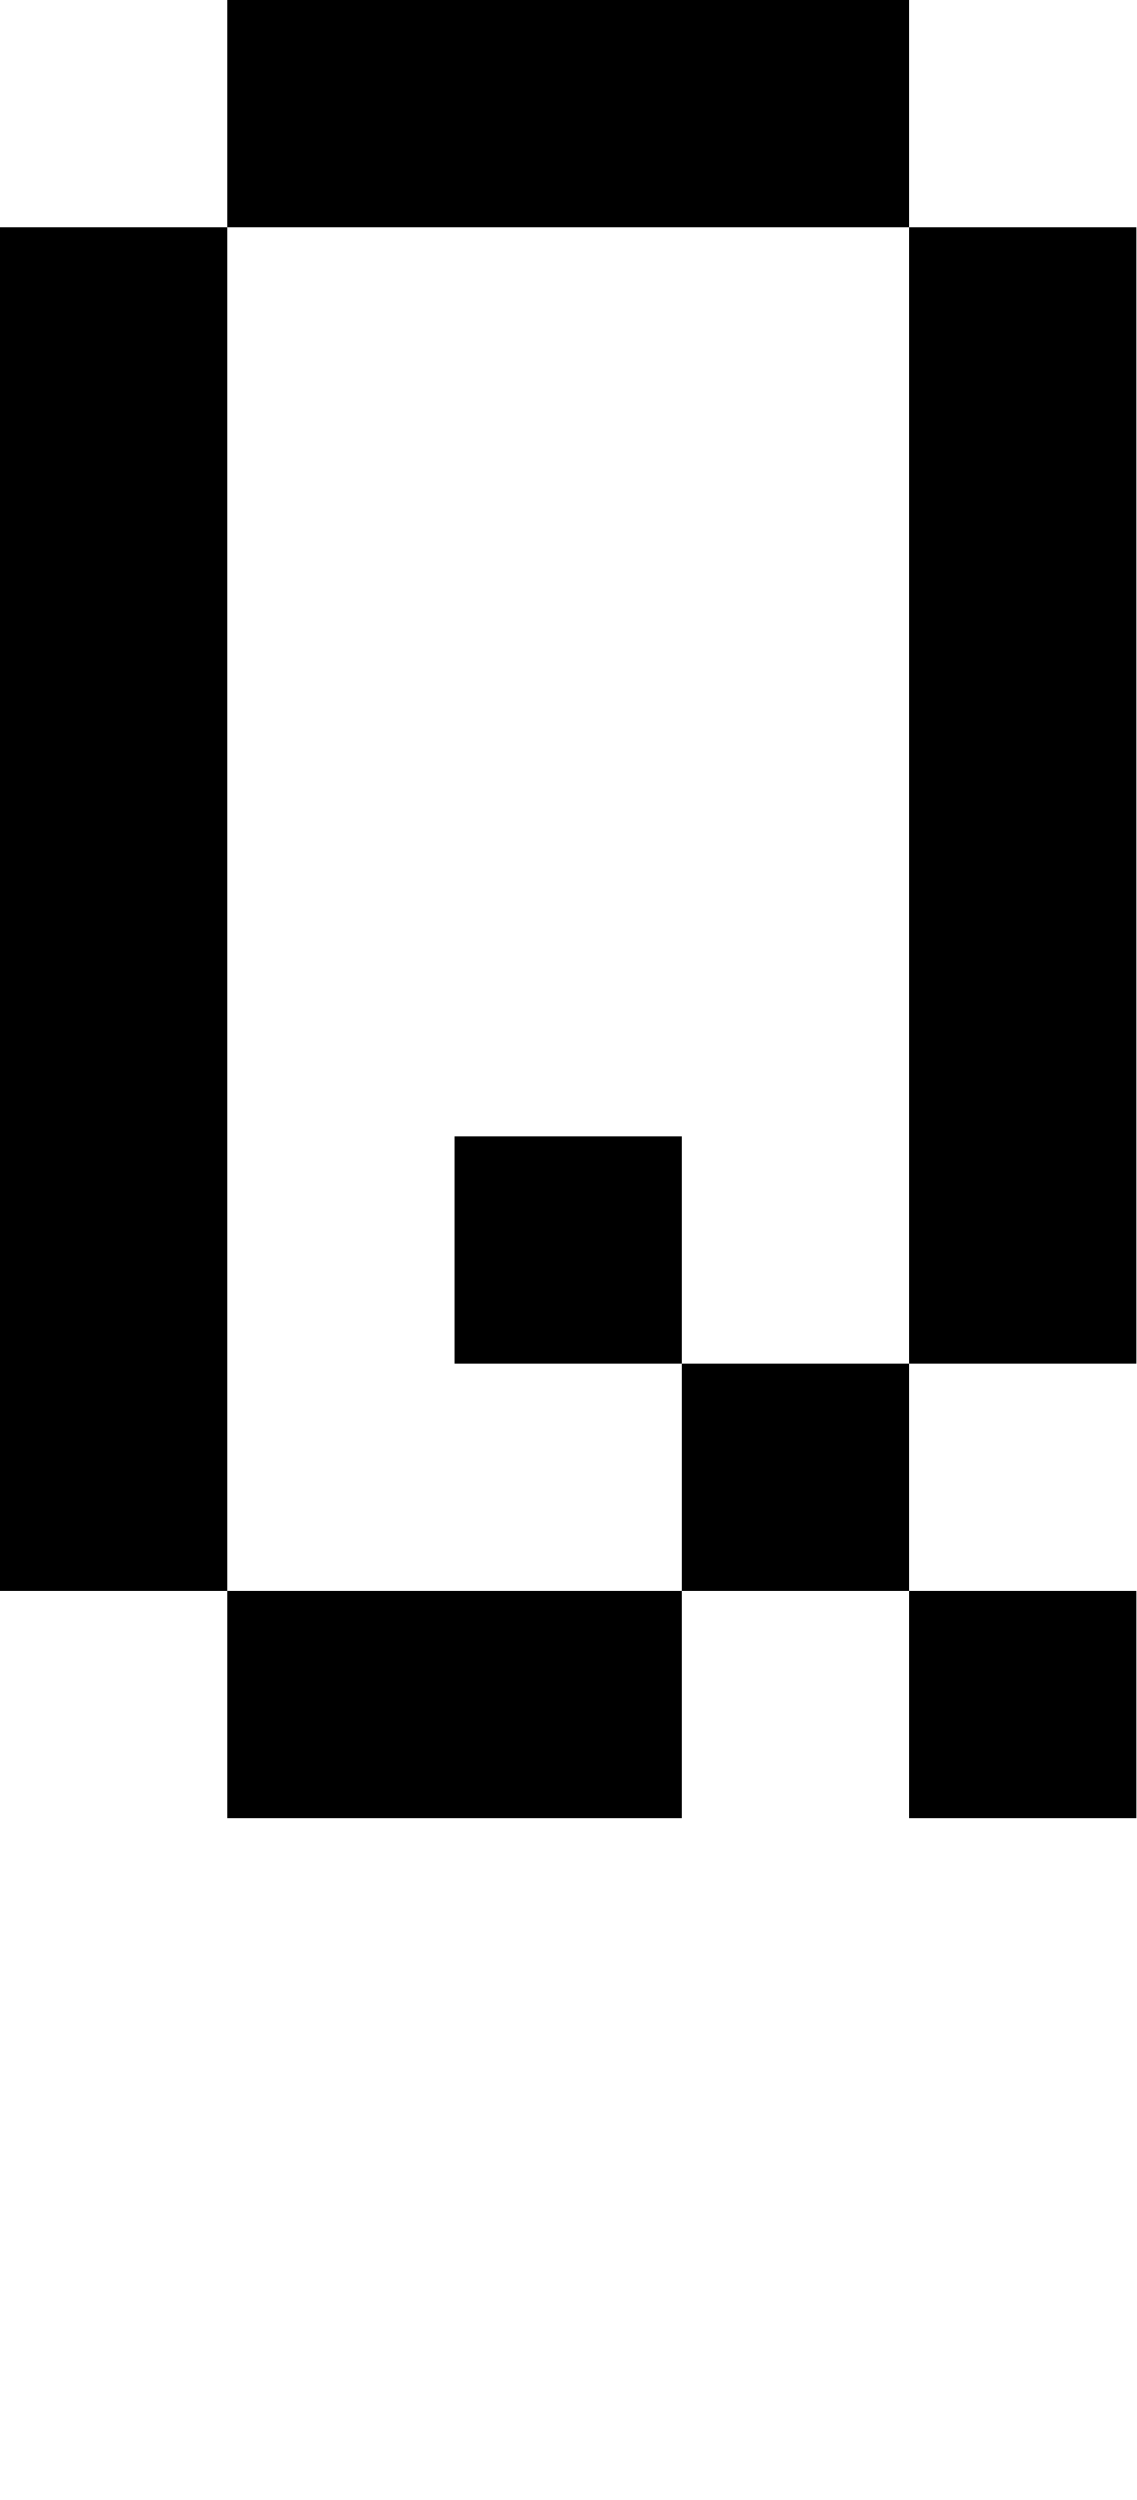
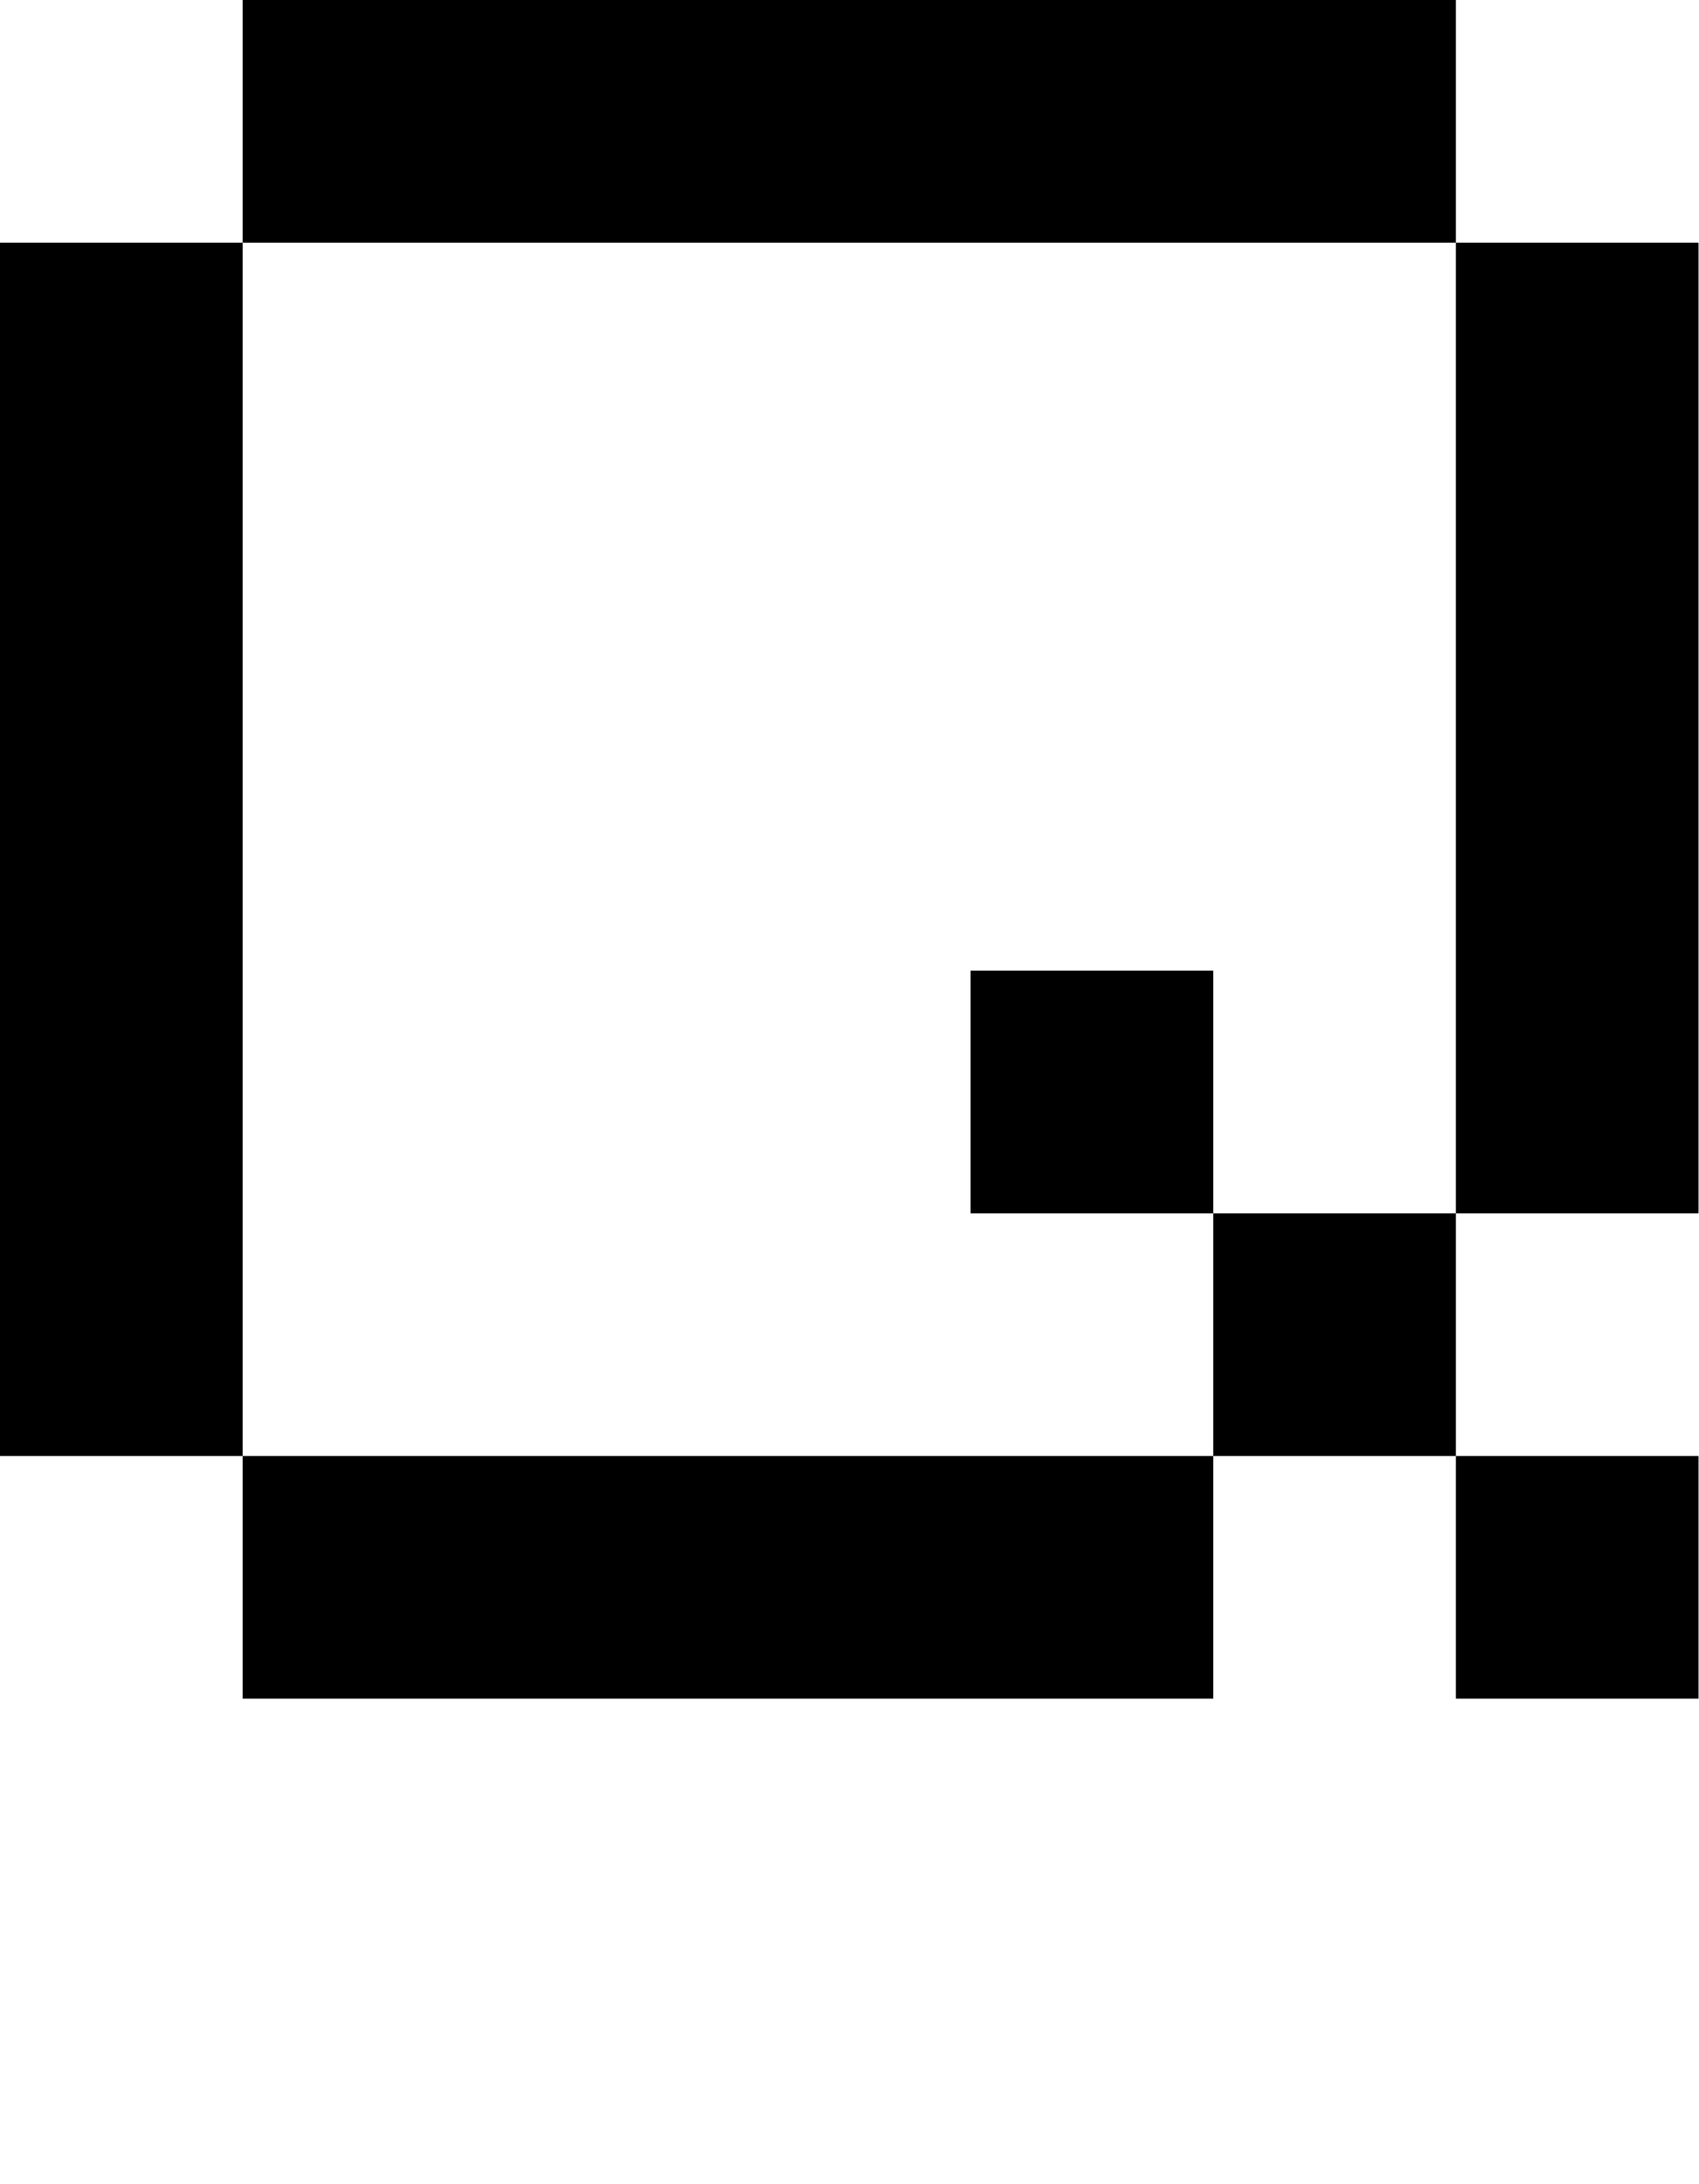
- <svg xmlns="http://www.w3.org/2000/svg" viewBox="0,0,5,11">
-   <path d="       M1,1       L1,0       L4,0       L4,1       L5,1       L5,6       L4,6       L4,7       L5,7       L5,8       L4,8       L4,7       L3,7       L3,8       L1,8       L1,7       L0,7       L0,1       Z       L1,7       L3,7       L3,6       L2,6       L2,5       L3,5       L3,6       L4,6       L4,1       Z" />
+ <svg xmlns="http://www.w3.org/2000/svg" viewBox="0,0,7,9">
+   <path d="       M1,1       L1,0       L6,0       L6,1       L7,1       L7,5       L6,5       L6,6       L7,6       L7,7       L6,7       L6,6       L5,6       L5,7       L1,7       L1,6       L0,6       L0,1       Z       L1,6       L5,6       L5,5       L4,5       L4,4       L5,4       L5,5       L6,5       L6,1       Z" />
</svg>
